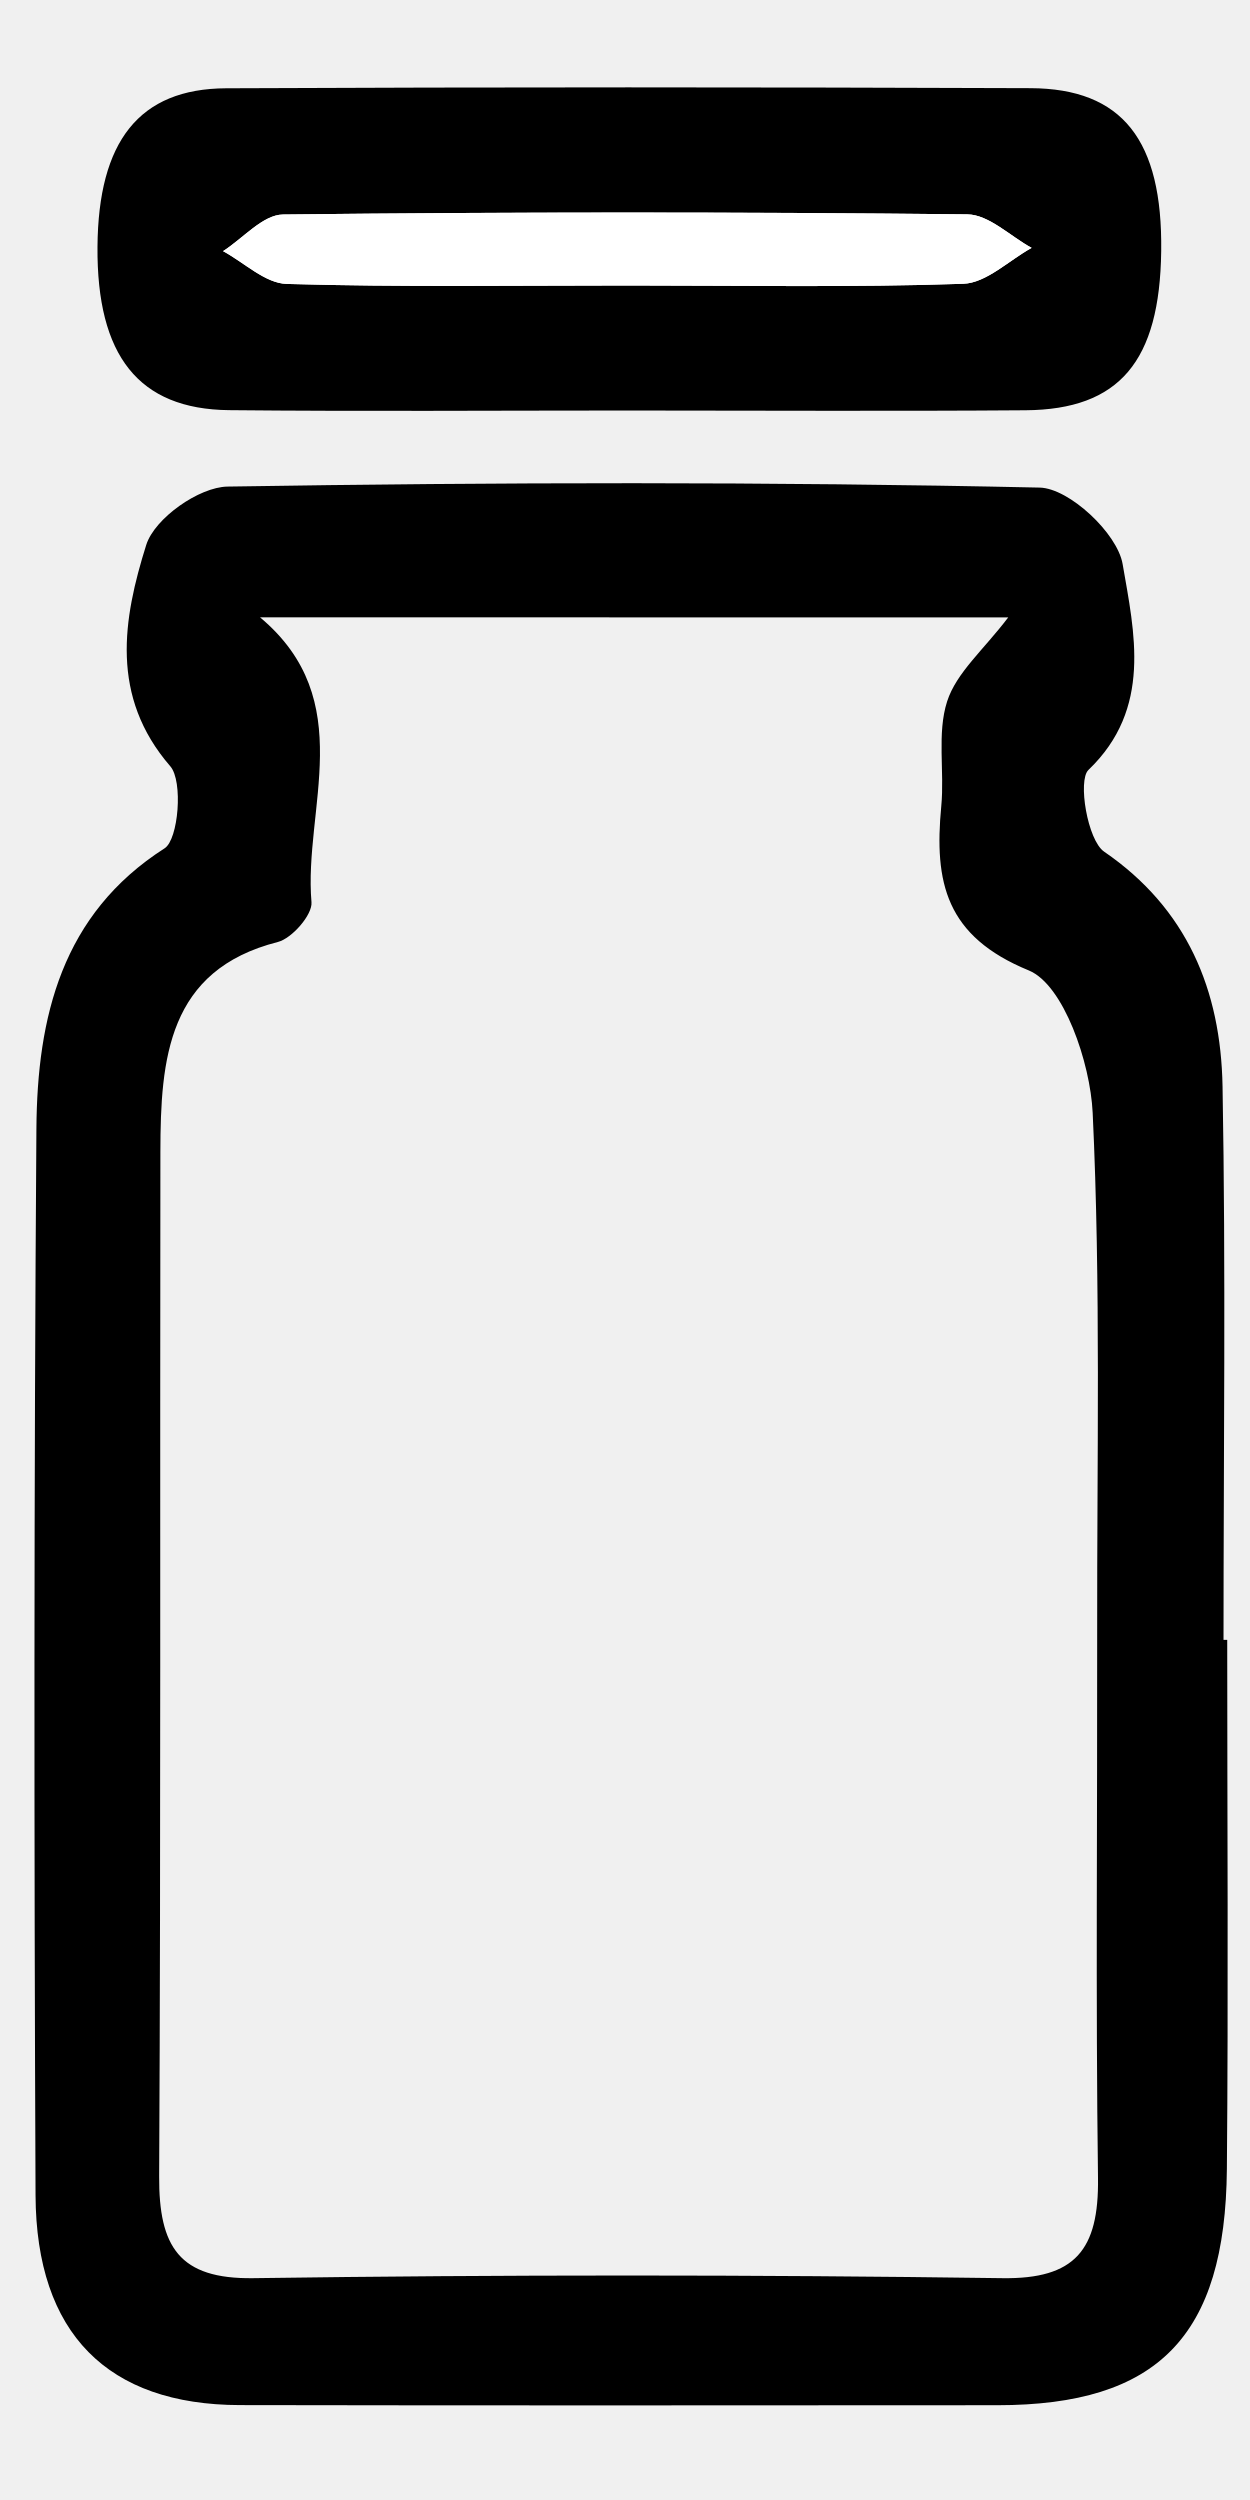
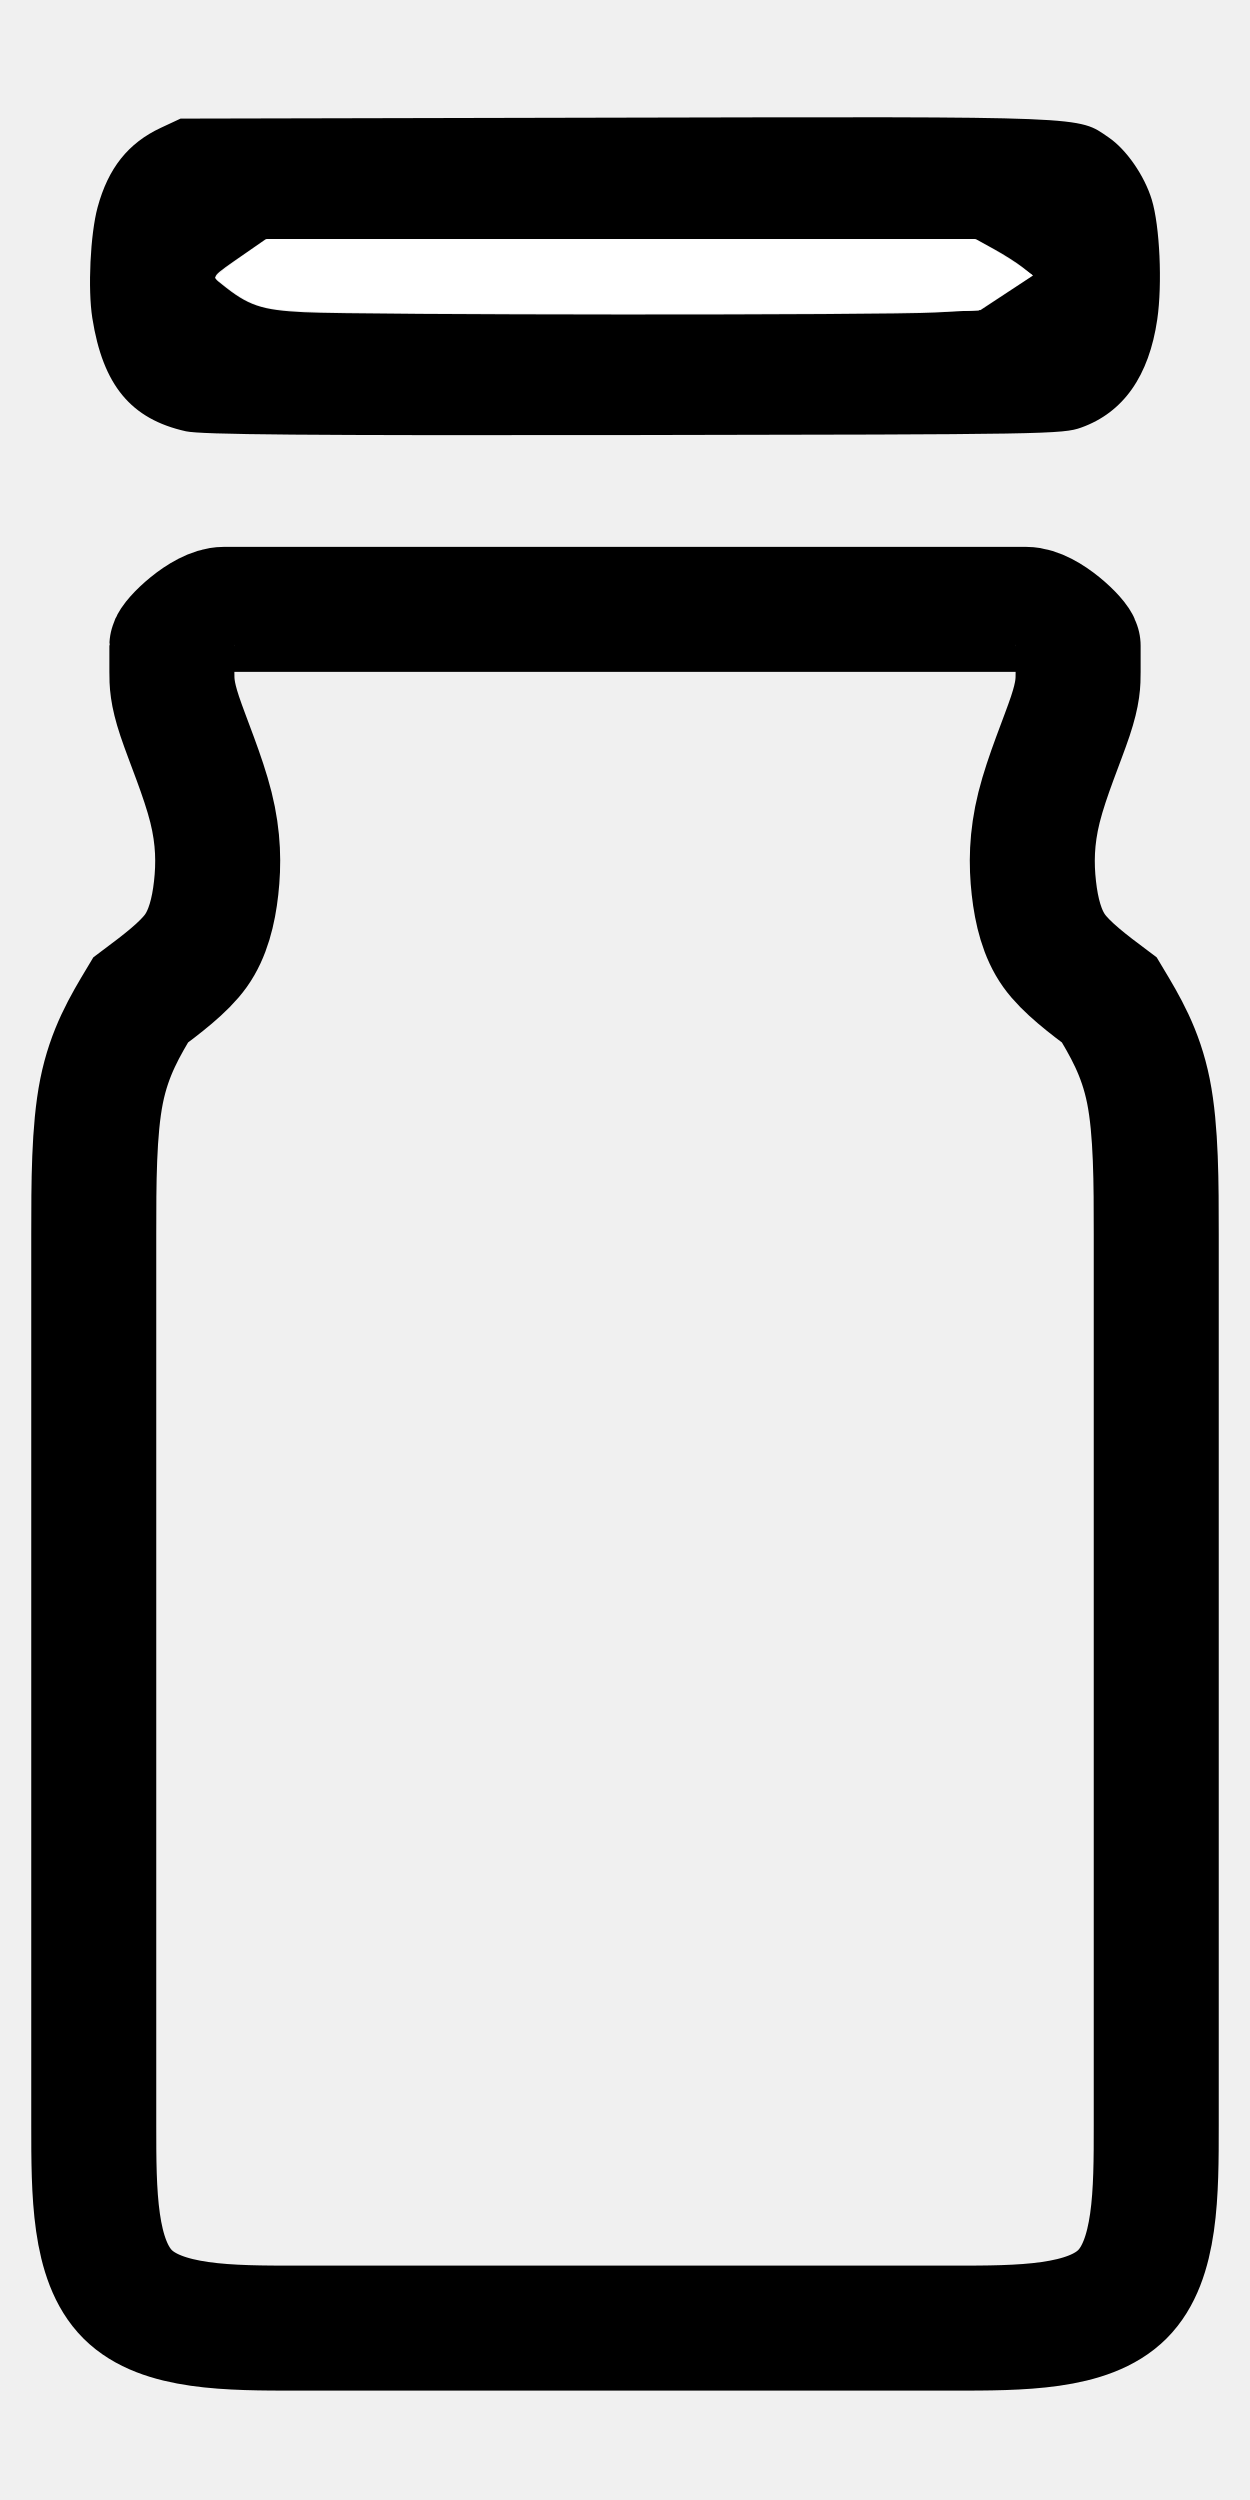
<svg xmlns="http://www.w3.org/2000/svg" version="1.1" id="Layer_1" x="0px" y="0px" width="80" height="160" viewBox="0 0 80 160" enable-background="new 0 0 207.562 214.378" xml:space="preserve">
  <defs id="defs15" />
-   <g id="g10" transform="translate(0,-54.37801)">
-     <path d="m 78.542,159.33 c 0,11.288 0.077,22.579 -0.022,33.866 -0.094,10.726 -4.431,15.11 -14.682,15.116 -16.163,0.008 -32.326,0.024 -48.489,-0.008 -8.449,-0.019 -13.036,-4.571 -13.074,-13.43 -0.098,-22.751 -0.104,-45.504 0.055,-68.256 0.05,-7.148 1.622,-13.737 8.204,-17.948 0.89,-0.569 1.19,-4.298 0.367,-5.248 -3.879,-4.478 -3.027,-9.444 -1.543,-14.166 0.537,-1.71 3.384,-3.709 5.204,-3.737 17.325,-0.279 34.659,-0.317 51.98,0.065 1.886,0.042 4.967,2.921 5.306,4.893 0.751,4.369 1.912,9.248 -2.188,13.177 -0.696,0.668 -0.058,4.503 1.003,5.229 5.306,3.639 7.469,8.862 7.58,15.022 0.212,11.804 0.062,23.615 0.062,35.424 0.077,0.001 0.157,0.001 0.237,0.002 z M 16.643,93.887 c 6.347,5.319 2.779,12.245 3.292,18.232 0.069,0.806 -1.253,2.318 -2.155,2.547 -7.045,1.793 -7.506,7.472 -7.515,13.415 -0.033,21.862 0.032,43.724 -0.079,65.585 -0.023,4.51 1.281,6.582 6.026,6.515 15.977,-0.228 31.961,-0.226 47.938,0 4.655,0.066 6.184,-1.8 6.122,-6.408 -0.152,-11.622 -0.036,-23.249 -0.053,-34.873 -0.017,-11.104 0.236,-22.225 -0.288,-33.302 -0.152,-3.222 -1.861,-8.198 -4.088,-9.112 -5.313,-2.18 -6.068,-5.621 -5.602,-10.51 0.215,-2.238 -0.284,-4.66 0.375,-6.708 0.595,-1.844 2.327,-3.291 3.912,-5.378 -16.42,-0.001 -32.152,-0.001 -47.885,-0.001 z" id="path4" style="clip-rule:evenodd;fill-rule:evenodd;stroke-width:1.021" />
-     <path d="m 40.145,80.651 c -8.496,0 -16.994,0.064 -25.489,-0.023 -5.792,-0.06 -8.469,-3.491 -8.417,-10.458 0.051,-6.74 2.656,-10.116 8.229,-10.142 17.16,-0.08 34.319,-0.074 51.479,-0.007 5.902,0.023 8.461,3.345 8.37,10.429 -0.09,7.046 -2.663,10.139 -8.682,10.185 -8.496,0.066 -16.994,0.017 -25.49,0.016 z m 0.101,-8.001 c 7.134,0 14.272,0.134 21.399,-0.109 1.483,-0.051 2.92,-1.496 4.379,-2.298 -1.372,-0.748 -2.737,-2.13 -4.117,-2.146 -14.599,-0.157 -29.2,-0.158 -43.798,0.01 -1.287,0.015 -2.556,1.528 -3.834,2.345 1.357,0.733 2.697,2.059 4.074,2.098 7.294,0.211 14.598,0.099 21.897,0.1 z" id="path6" style="clip-rule:evenodd;fill-rule:evenodd" />
-     <path d="m 40.246,72.65 c -7.299,-10e-4 -14.603,0.111 -21.896,-0.101 -1.377,-0.039 -2.717,-1.365 -4.074,-2.098 1.278,-0.816 2.547,-2.33 3.834,-2.345 14.598,-0.168 29.199,-0.167 43.798,-0.01 1.38,0.016 2.745,1.397 4.117,2.146 -1.459,0.802 -2.896,2.248 -4.379,2.298 -7.128,0.244 -14.266,0.11 -21.4,0.11 z" id="path8" style="clip-rule:evenodd;fill:#ffffff;fill-rule:evenodd" />
-   </g>
+   <path id="path934" style="fill:none;stroke:#000000;stroke-width:8;stroke-linecap:butt;stroke-linejoin:miter;stroke-miterlimit:4;stroke-dasharray:none;stroke-opacity:1" d="M 74,79 C 74,97.999 74,116.999 74,136 M 6,79 C 6,97.999 6,116.999 6,136 m 68,0 c 0,4.332 0,8.666 -2.168,10.833 C 69.665,149 65.332,149 61,149 M 27,39 c 8.668,0 17.334,0 26,0 m 21,40 c 0,-3.248 0,-6.668 -0.5,-9.168 C 72.999,67.332 72,65.667 71,64 c -1.333,-1 -2.771,-2.078 -3.539,-3.155 -0.768,-1.076 -1.127,-2.513 -1.294,-4.013 C 66,55.332 66,53.666 66.5,51.666 67.001,49.665 68,47.334 68.5,45.833 69,44.332 69,43.666 69,42.999 c 0,-0.667 0,-1.333 0,-1.666 0,-0.333 -2,-2.333 -3.333,-2.333 -1.333,0 -4.001,0 -6.335,0 -2.333,0 -4.332,0 -6.332,0 m -47,40 C 6,75.752 6,72.332 6.5,69.832 7.001,67.332 8,65.667 9,64 c 1.333,-1 2.771,-2.078 3.539,-3.155 0.768,-1.076 1.127,-2.513 1.294,-4.013 C 14,55.332 14,53.666 13.5,51.666 12.999,49.665 12,47.334 11.5,45.833 11,44.332 11,43.666 11,42.999 c 0,-0.667 0,-1.333 0,-1.666 0,-0.333 2,-2.333 3.333,-2.333 1.333,0 4.002,0 6.335,0 2.333,0 4.332,0 6.332,0 M 19,149 c 14.001,0 28.001,0 42,0 M 6,136 c 0,4.332 0,8.666 2.168,10.833 C 10.335,149 14.668,149 19,149" />
+   <path style="fill:#000000;stroke:none;stroke-width:8.039;stroke-miterlimit:4;stroke-dasharray:none" d="M 11.899,27.603 C 8.378,26.82 6.587,24.655 5.909,20.36 5.613,18.491 5.78,14.989 6.246,13.268 6.925,10.762 8.203,9.156 10.293,8.18 L 11.555,7.591 39.396,7.53 c 30.523,-0.067 29.552,-0.106 31.557,1.265 1.137,0.777 2.29,2.442 2.761,3.985 0.512,1.679 0.682,5.386 0.351,7.659 -0.528,3.625 -2.168,5.959 -4.867,6.925 -1.183,0.424 -2.176,0.44 -28.632,0.479 -21.035,0.031 -27.699,-0.025 -28.667,-0.24 z M 59.859,20 62.755,19.845 64.434,18.739 66.112,17.634 65.446,17.108 C 65.079,16.818 64.259,16.296 63.623,15.947 L 62.468,15.312 H 39.734 17 l -1.232,0.855 c -2.335,1.62 -2.233,1.491 -1.584,2.017 1.704,1.382 2.533,1.664 5.283,1.798 3.841,0.186 36.986,0.201 40.392,0.018 z" id="path940" />
+   <path style="fill:#ffffff;stroke:none;stroke-width:0.908;stroke-miterlimit:4;stroke-dasharray:none" d="m 21.992,19.966 c -4.426,-0.098 -5.083,-0.181 -6.221,-0.788 -0.359,-0.191 -0.95,-0.581 -1.314,-0.867 l -0.661,-0.519 0.252,-0.268 c 0.139,-0.147 0.881,-0.705 1.65,-1.239 l 1.398,-0.971 H 39.728 62.36 l 1.135,0.638 c 0.624,0.351 1.45,0.868 1.835,1.15 l 0.7,0.512 -1.687,1.108 -1.687,1.108 -1.284,0.07 c -2.021,0.11 -34.897,0.165 -39.379,0.066 z" id="path942" />
+   <path style="fill:#ffffff;stroke:none;stroke-width:0.908;stroke-miterlimit:4;stroke-dasharray:none" d="m 21.992,19.959 c -4.429,-0.091 -5.079,-0.173 -6.221,-0.781 -0.359,-0.191 -0.95,-0.581 -1.314,-0.867 l -0.661,-0.519 0.254,-0.27 c 0.14,-0.149 0.88,-0.706 1.645,-1.239 l 1.391,-0.969 h 22.613 22.613 l 0.478,0.24 c 0.776,0.39 1.791,1.011 2.549,1.56 l 0.708,0.513 -1.71,1.115 -1.71,1.115 -4.676,0.111 c -5.241,0.125 -29.749,0.119 -35.958,-0.009 z" id="path944" />
+   <path style="fill:#ffffff;stroke:none;stroke-width:0.908;stroke-miterlimit:4;stroke-dasharray:none" d="m 21.652,19.965 c -4.723,-0.103 -5.47,-0.274 -7.204,-1.654 l -0.675,-0.537 0.459,-0.407 c 0.253,-0.224 0.999,-0.777 1.658,-1.23 l 1.199,-0.823 h 22.659 22.659 l 1.111,0.638 c 0.611,0.351 1.436,0.869 1.834,1.151 l 0.723,0.512 -1.722,1.122 -1.722,1.122 -4.565,0.109 c -5.059,0.121 -30.803,0.118 -36.415,-0.004 z" id="path946" />
</svg>
